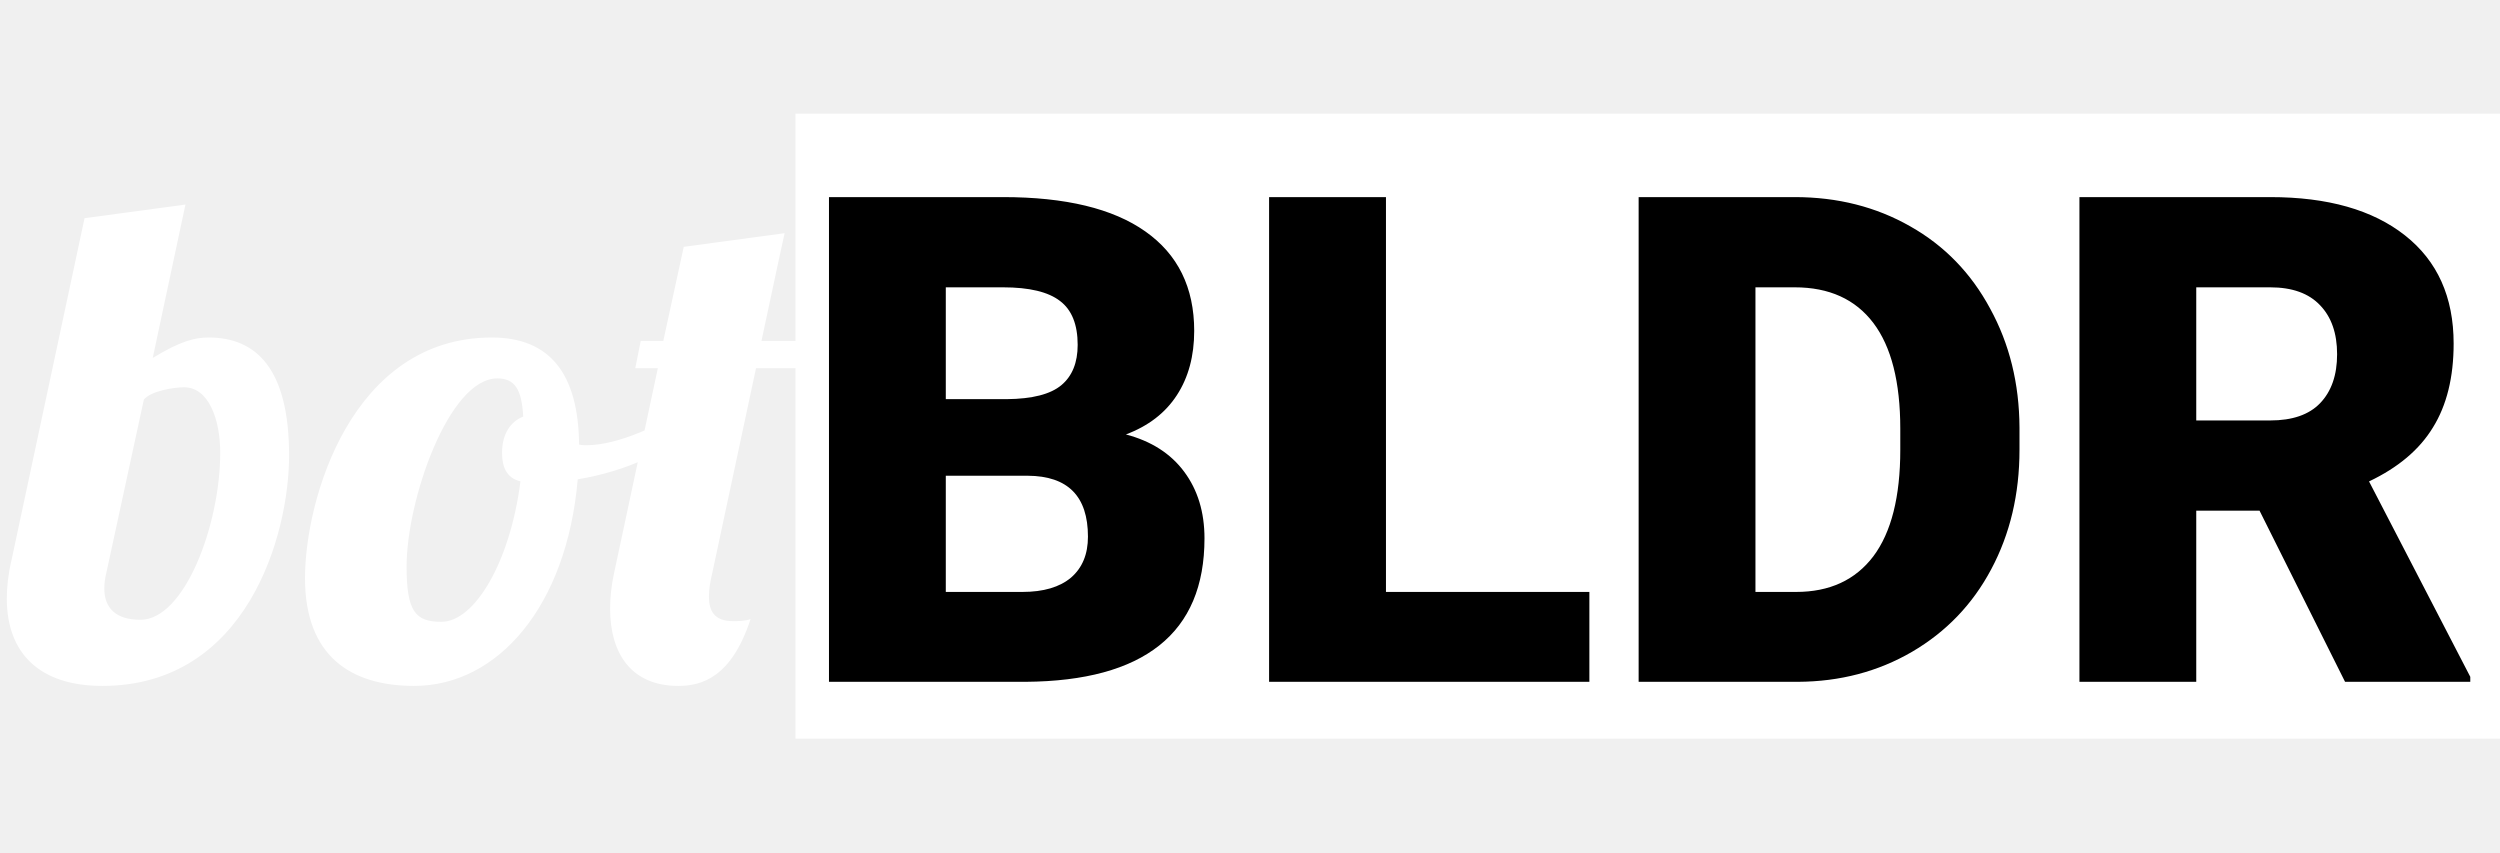
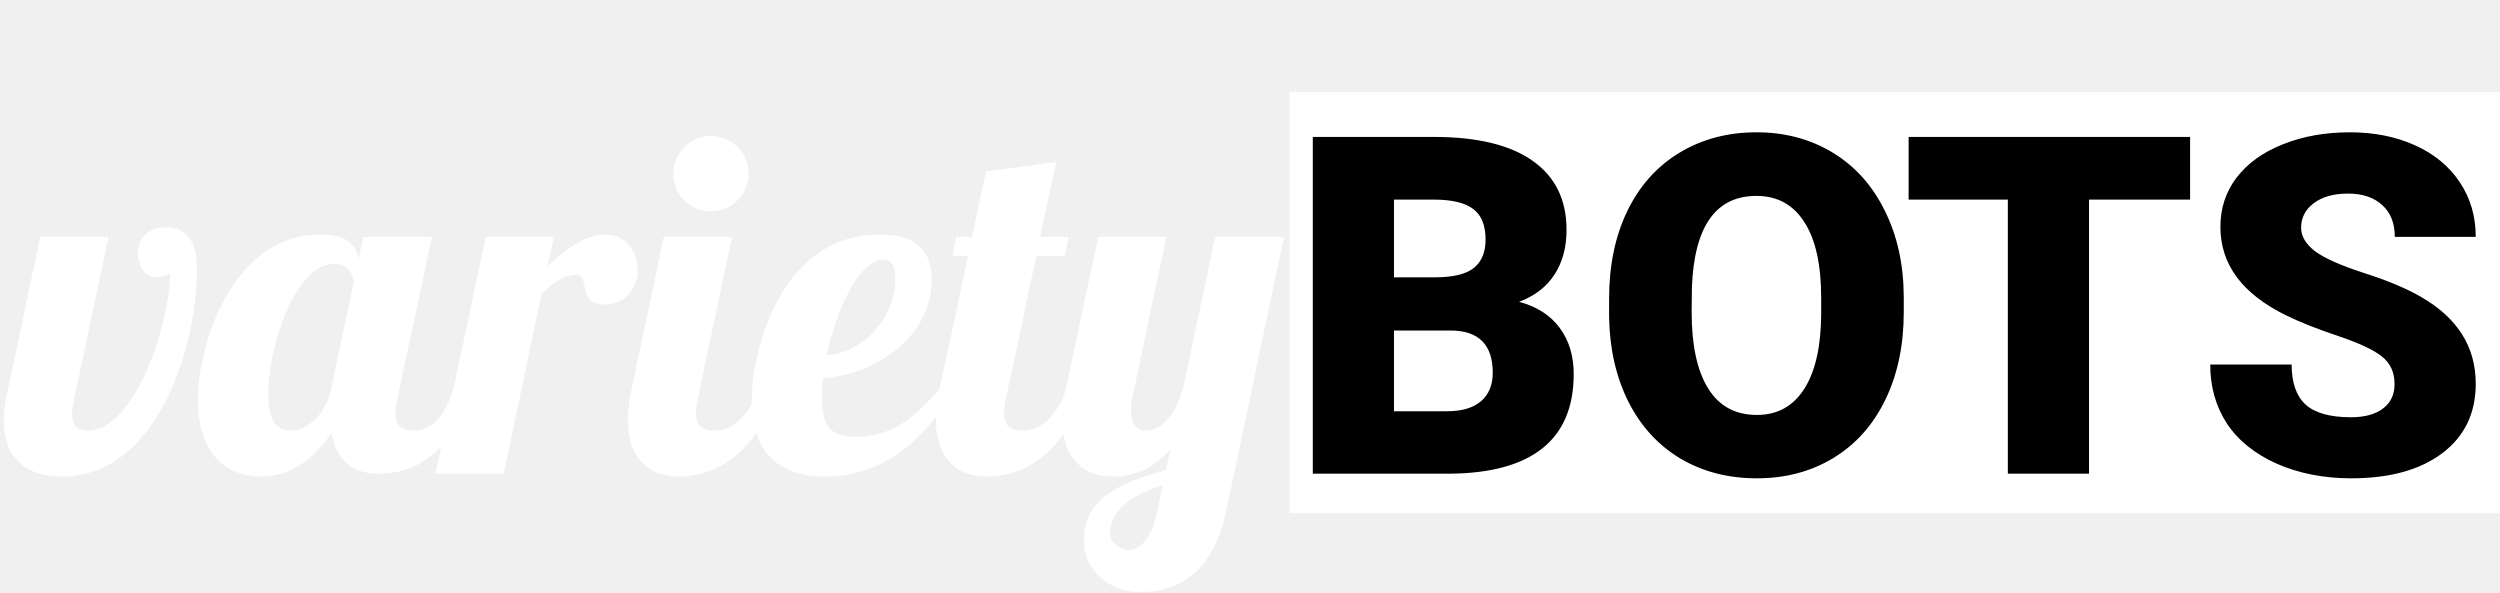
- <svg xmlns="http://www.w3.org/2000/svg" width="44" height="15" viewBox="0 0 44 15" fill="none">
-   <rect width="44" height="15" fill="black" fill-opacity="0" />
-   <rect x="14" y="2" width="30" height="11" fill="white" />
-   <path d="M0.204 9.852C0.144 10.104 0.12 10.332 0.12 10.536C0.12 11.496 0.696 12.072 1.8 12.072C4.344 12.072 5.088 9.42 5.088 8.016C5.088 6.492 4.512 5.94 3.672 5.94C3.432 5.94 3.18 6 2.688 6.3L3.264 3.6L1.488 3.84L0.204 9.852ZM3.876 7.968C3.876 9.228 3.252 10.908 2.472 10.908C2.04 10.908 1.836 10.704 1.836 10.356C1.836 10.272 1.848 10.176 1.872 10.08L2.532 7.032C2.664 6.876 3.072 6.816 3.24 6.816C3.672 6.816 3.876 7.38 3.876 7.968ZM8.656 5.94C6.184 5.94 5.368 8.796 5.368 10.176C5.368 11.544 6.172 12.072 7.288 12.072C8.764 12.072 9.976 10.668 10.168 8.436C11.032 8.292 11.824 7.932 12.28 7.44L12.172 7.116C11.656 7.476 10.876 7.836 10.324 7.836C10.288 7.836 10.24 7.836 10.192 7.824C10.18 6.576 9.676 5.94 8.656 5.94ZM7.768 10.944C7.312 10.944 7.156 10.764 7.156 9.972C7.156 8.796 7.9 6.66 8.752 6.66C9.052 6.66 9.184 6.84 9.208 7.332C8.992 7.416 8.836 7.632 8.836 7.968C8.836 8.208 8.908 8.412 9.16 8.472C8.98 9.888 8.356 10.944 7.768 10.944ZM13.306 6.48H14.025L14.121 6H13.402C13.63 4.92 13.809 4.104 13.809 4.104L12.034 4.344L11.674 6H11.277L11.181 6.48H11.578L10.809 10.08C10.761 10.296 10.738 10.512 10.738 10.716C10.738 11.484 11.098 12.072 11.938 12.072C12.345 12.072 12.873 11.928 13.21 10.896C13.114 10.932 12.982 10.932 12.898 10.932C12.573 10.932 12.477 10.752 12.477 10.5C12.477 10.368 12.502 10.224 12.537 10.08L13.306 6.48Z" fill="white" />
-   <path d="M14.59 12V3.469H17.654C18.752 3.469 19.586 3.67 20.156 4.072C20.73 4.475 21.018 5.059 21.018 5.824C21.018 6.266 20.916 6.643 20.713 6.955C20.51 7.268 20.211 7.498 19.816 7.646C20.262 7.764 20.604 7.982 20.842 8.303C21.08 8.623 21.199 9.014 21.199 9.475C21.199 10.31 20.934 10.94 20.402 11.361C19.875 11.779 19.092 11.992 18.053 12H14.59ZM16.646 8.373V10.418H17.994C18.365 10.418 18.65 10.334 18.85 10.166C19.049 9.994 19.148 9.754 19.148 9.445C19.148 8.734 18.795 8.377 18.088 8.373H16.646ZM16.646 7.025H17.719C18.168 7.021 18.488 6.939 18.68 6.779C18.871 6.619 18.967 6.383 18.967 6.07C18.967 5.711 18.863 5.453 18.656 5.297C18.449 5.137 18.115 5.057 17.654 5.057H16.646V7.025ZM24.393 10.418H27.973V12H22.336V3.469H24.393V10.418ZM28.84 12V3.469H31.588C32.342 3.469 33.02 3.641 33.621 3.984C34.223 4.324 34.691 4.807 35.027 5.432C35.367 6.053 35.539 6.75 35.543 7.523V7.916C35.543 8.697 35.377 9.398 35.045 10.02C34.717 10.637 34.252 11.121 33.65 11.473C33.053 11.82 32.385 11.996 31.646 12H28.84ZM30.896 5.057V10.418H31.611C32.201 10.418 32.654 10.209 32.971 9.791C33.287 9.369 33.445 8.744 33.445 7.916V7.547C33.445 6.723 33.287 6.102 32.971 5.684C32.654 5.266 32.193 5.057 31.588 5.057H30.896ZM39.768 8.988H38.654V12H36.598V3.469H39.955C40.967 3.469 41.758 3.693 42.328 4.143C42.898 4.592 43.184 5.227 43.184 6.047C43.184 6.641 43.062 7.133 42.82 7.523C42.582 7.914 42.207 8.23 41.695 8.473L43.477 11.912V12H41.273L39.768 8.988ZM38.654 7.4H39.955C40.346 7.4 40.639 7.299 40.834 7.096C41.033 6.889 41.133 6.602 41.133 6.234C41.133 5.867 41.033 5.58 40.834 5.373C40.635 5.162 40.342 5.057 39.955 5.057H38.654V7.4Z" fill="black" />
+ <svg xmlns="http://www.w3.org/2000/svg" width="190" height="45" viewBox="0 0 190 45" fill="none">
+   <rect width="190" height="45" fill="black" fill-opacity="0" />
+   <rect x="98" y="7" width="92" height="32" fill="white" />
+   <path d="M12.708 17.28C11.196 17.28 10.476 18.108 10.476 19.224C10.476 20.016 10.908 21.06 11.772 21.06C12.06 21.06 12.816 20.952 12.924 20.7C12.924 24.66 10.224 32.724 6.696 32.724C5.832 32.724 5.472 32.256 5.472 31.536C5.472 31.212 5.544 30.744 5.652 30.24L8.244 18H3.06L0.468 30.24C0.324 30.924 0.288 31.572 0.288 31.968C0.288 34.812 1.98 36.216 4.716 36.216C12.06 36.216 14.976 26.172 14.976 20.412C14.976 18.828 14.436 17.28 12.708 17.28ZM27.614 18L27.254 19.692C27.002 18.036 25.49 17.82 24.302 17.82C18.038 17.82 15.05 25.56 15.05 30.42C15.05 34.704 17.39 36.216 19.838 36.216C22.394 36.216 24.122 34.524 25.202 32.868C25.49 34.92 26.786 36 28.73 36C30.674 36 33.914 35.424 35.966 29.556H34.454C33.914 31.356 32.942 32.724 31.538 32.724C30.53 32.724 30.062 32.4 30.062 31.392C30.062 31.068 30.098 30.708 30.206 30.24L32.834 18H27.614ZM25.418 20.052C26.534 20.052 26.858 20.988 26.894 21.42L25.166 29.556C24.734 31.644 23.222 32.724 22.178 32.724C21.53 32.724 20.378 32.688 20.378 29.916C20.378 26.532 22.358 20.052 25.418 20.052ZM36.916 18L33.099 36H38.283L41.163 22.32C42.099 21.456 42.892 20.88 43.791 20.88C44.871 20.88 43.864 23.148 45.88 23.148C47.644 23.148 48.471 21.78 48.471 20.52C48.471 19.152 47.608 17.82 45.987 17.82C44.547 17.82 42.964 18.936 41.596 20.268L42.099 18H36.916ZM51.171 13.212C51.171 14.796 52.431 16.056 54.015 16.056C55.599 16.056 56.895 14.796 56.895 13.212C56.895 11.628 55.599 10.332 54.015 10.332C52.431 10.332 51.171 11.628 51.171 13.212ZM50.451 18L48.003 29.556C47.823 30.42 47.715 31.212 47.715 31.896C47.715 34.92 49.407 36.216 51.567 36.216C53.511 36.216 57.075 35.424 59.127 29.556H57.615C57.075 31.356 55.779 32.724 54.375 32.724C53.367 32.724 52.899 32.4 52.899 31.392C52.899 31.068 52.935 30.708 53.043 30.24L55.635 18H50.451ZM62.46 30.168C62.46 29.736 62.496 29.232 62.532 28.728C66.852 28.476 70.812 25.344 70.812 21.276C70.812 19.476 70.056 17.82 66.852 17.82C59.472 17.82 57.132 26.388 57.132 30.492C57.132 34.56 59.364 36.216 62.748 36.216C67.536 36.216 70.596 32.868 72.648 29.556H71.424C69.624 31.608 67.896 33.192 65.052 33.192C63.324 33.192 62.46 32.616 62.46 30.168ZM68.04 21.204C68.04 24.12 65.628 26.82 62.82 27C63.576 23.472 65.34 19.728 67.14 19.728C67.824 19.728 68.04 20.304 68.04 21.204ZM74.945 13.032L73.865 18H72.677L72.389 19.44H73.577L71.417 29.556C71.237 30.42 71.129 31.212 71.129 31.896C71.129 34.92 72.821 36.216 74.981 36.216C76.925 36.216 80.489 35.424 82.541 29.556H81.029C80.489 31.356 79.193 32.724 77.789 32.724C76.781 32.724 76.313 32.4 76.313 31.392C76.313 31.068 76.349 30.708 76.457 30.24L78.761 19.44H80.921L81.209 18H79.049L80.273 12.312L74.945 13.032ZM83.462 18L81.014 29.556C80.834 30.42 80.726 31.212 80.726 31.896C80.726 34.92 82.418 36.216 84.578 36.216C85.802 36.216 87.422 35.892 88.97 34.128L88.61 35.712C85.19 36.72 82.382 37.764 82.382 41.112C82.382 43.452 84.434 45 86.63 45C89.006 45 92.102 44.028 93.182 38.88L97.574 18H92.354L89.906 29.556C89.366 31.356 88.43 32.724 87.026 32.724C86.198 32.724 85.946 31.968 85.946 31.14C85.946 30.852 85.982 30.528 86.054 30.24L88.646 18H83.462ZM84.362 40.608C84.362 38.664 86.09 37.62 88.358 36.864L87.926 38.988C87.458 41.112 86.522 41.796 85.802 41.796C85.01 41.796 84.362 41.112 84.362 40.608Z" fill="white" />
+   <path d="M99.773 36V10.406H108.967C112.26 10.406 114.762 11.01 116.473 12.217C118.195 13.424 119.057 15.176 119.057 17.473C119.057 18.797 118.752 19.928 118.143 20.865C117.533 21.803 116.637 22.494 115.453 22.939C116.789 23.291 117.814 23.947 118.529 24.908C119.244 25.869 119.602 27.041 119.602 28.424C119.602 30.932 118.805 32.818 117.211 34.084C115.629 35.338 113.279 35.977 110.162 36H99.773ZM105.943 25.119V31.254H109.986C111.1 31.254 111.955 31.002 112.553 30.498C113.15 29.982 113.449 29.262 113.449 28.336C113.449 26.203 112.389 25.131 110.268 25.119H105.943ZM105.943 21.076H109.16C110.508 21.064 111.469 20.818 112.043 20.338C112.617 19.857 112.904 19.148 112.904 18.211C112.904 17.133 112.594 16.359 111.973 15.891C111.352 15.41 110.35 15.17 108.967 15.17H105.943V21.076ZM144.686 23.73C144.686 26.227 144.223 28.436 143.297 30.357C142.371 32.279 141.053 33.762 139.342 34.805C137.643 35.836 135.703 36.352 133.523 36.352C131.344 36.352 129.41 35.853 127.723 34.857C126.035 33.85 124.717 32.414 123.768 30.551C122.83 28.688 122.338 26.549 122.291 24.135V22.693C122.291 20.186 122.748 17.977 123.662 16.066C124.588 14.145 125.906 12.662 127.617 11.619C129.34 10.576 131.297 10.055 133.488 10.055C135.656 10.055 137.59 10.57 139.289 11.602C140.988 12.633 142.307 14.104 143.244 16.014C144.193 17.912 144.674 20.092 144.686 22.553V23.73ZM138.41 22.658C138.41 20.115 137.982 18.188 137.127 16.875C136.283 15.551 135.07 14.889 133.488 14.889C130.395 14.889 128.76 17.209 128.584 21.85L128.566 23.73C128.566 26.238 128.982 28.166 129.814 29.514C130.646 30.861 131.883 31.535 133.523 31.535C135.082 31.535 136.283 30.873 137.127 29.549C137.971 28.225 138.398 26.32 138.41 23.836V22.658ZM166.447 15.17H158.766V36H152.596V15.17H145.055V10.406H166.447V15.17ZM181.986 29.197C181.986 28.295 181.664 27.592 181.02 27.088C180.387 26.584 179.268 26.062 177.662 25.523C176.057 24.984 174.744 24.463 173.725 23.959C170.408 22.33 168.75 20.092 168.75 17.244C168.75 15.826 169.16 14.578 169.98 13.5C170.812 12.41 171.984 11.566 173.496 10.969C175.008 10.359 176.707 10.055 178.594 10.055C180.434 10.055 182.08 10.383 183.533 11.039C184.998 11.695 186.135 12.633 186.943 13.852C187.752 15.059 188.156 16.441 188.156 18H182.004C182.004 16.957 181.682 16.148 181.037 15.574C180.404 15 179.543 14.713 178.453 14.713C177.352 14.713 176.479 14.959 175.834 15.451C175.201 15.932 174.885 16.547 174.885 17.297C174.885 17.953 175.236 18.551 175.939 19.09C176.643 19.617 177.879 20.168 179.648 20.742C181.418 21.305 182.871 21.914 184.008 22.57C186.773 24.164 188.156 26.361 188.156 29.162C188.156 31.4 187.312 33.158 185.625 34.435C183.938 35.713 181.623 36.352 178.682 36.352C176.607 36.352 174.727 35.982 173.039 35.244C171.363 34.494 170.098 33.475 169.242 32.185C168.398 30.885 167.977 29.391 167.977 27.703H174.164C174.164 29.074 174.516 30.088 175.219 30.744C175.934 31.389 177.088 31.711 178.682 31.711C179.701 31.711 180.504 31.494 181.09 31.061C181.688 30.615 181.986 29.994 181.986 29.197Z" fill="black" />
</svg>
